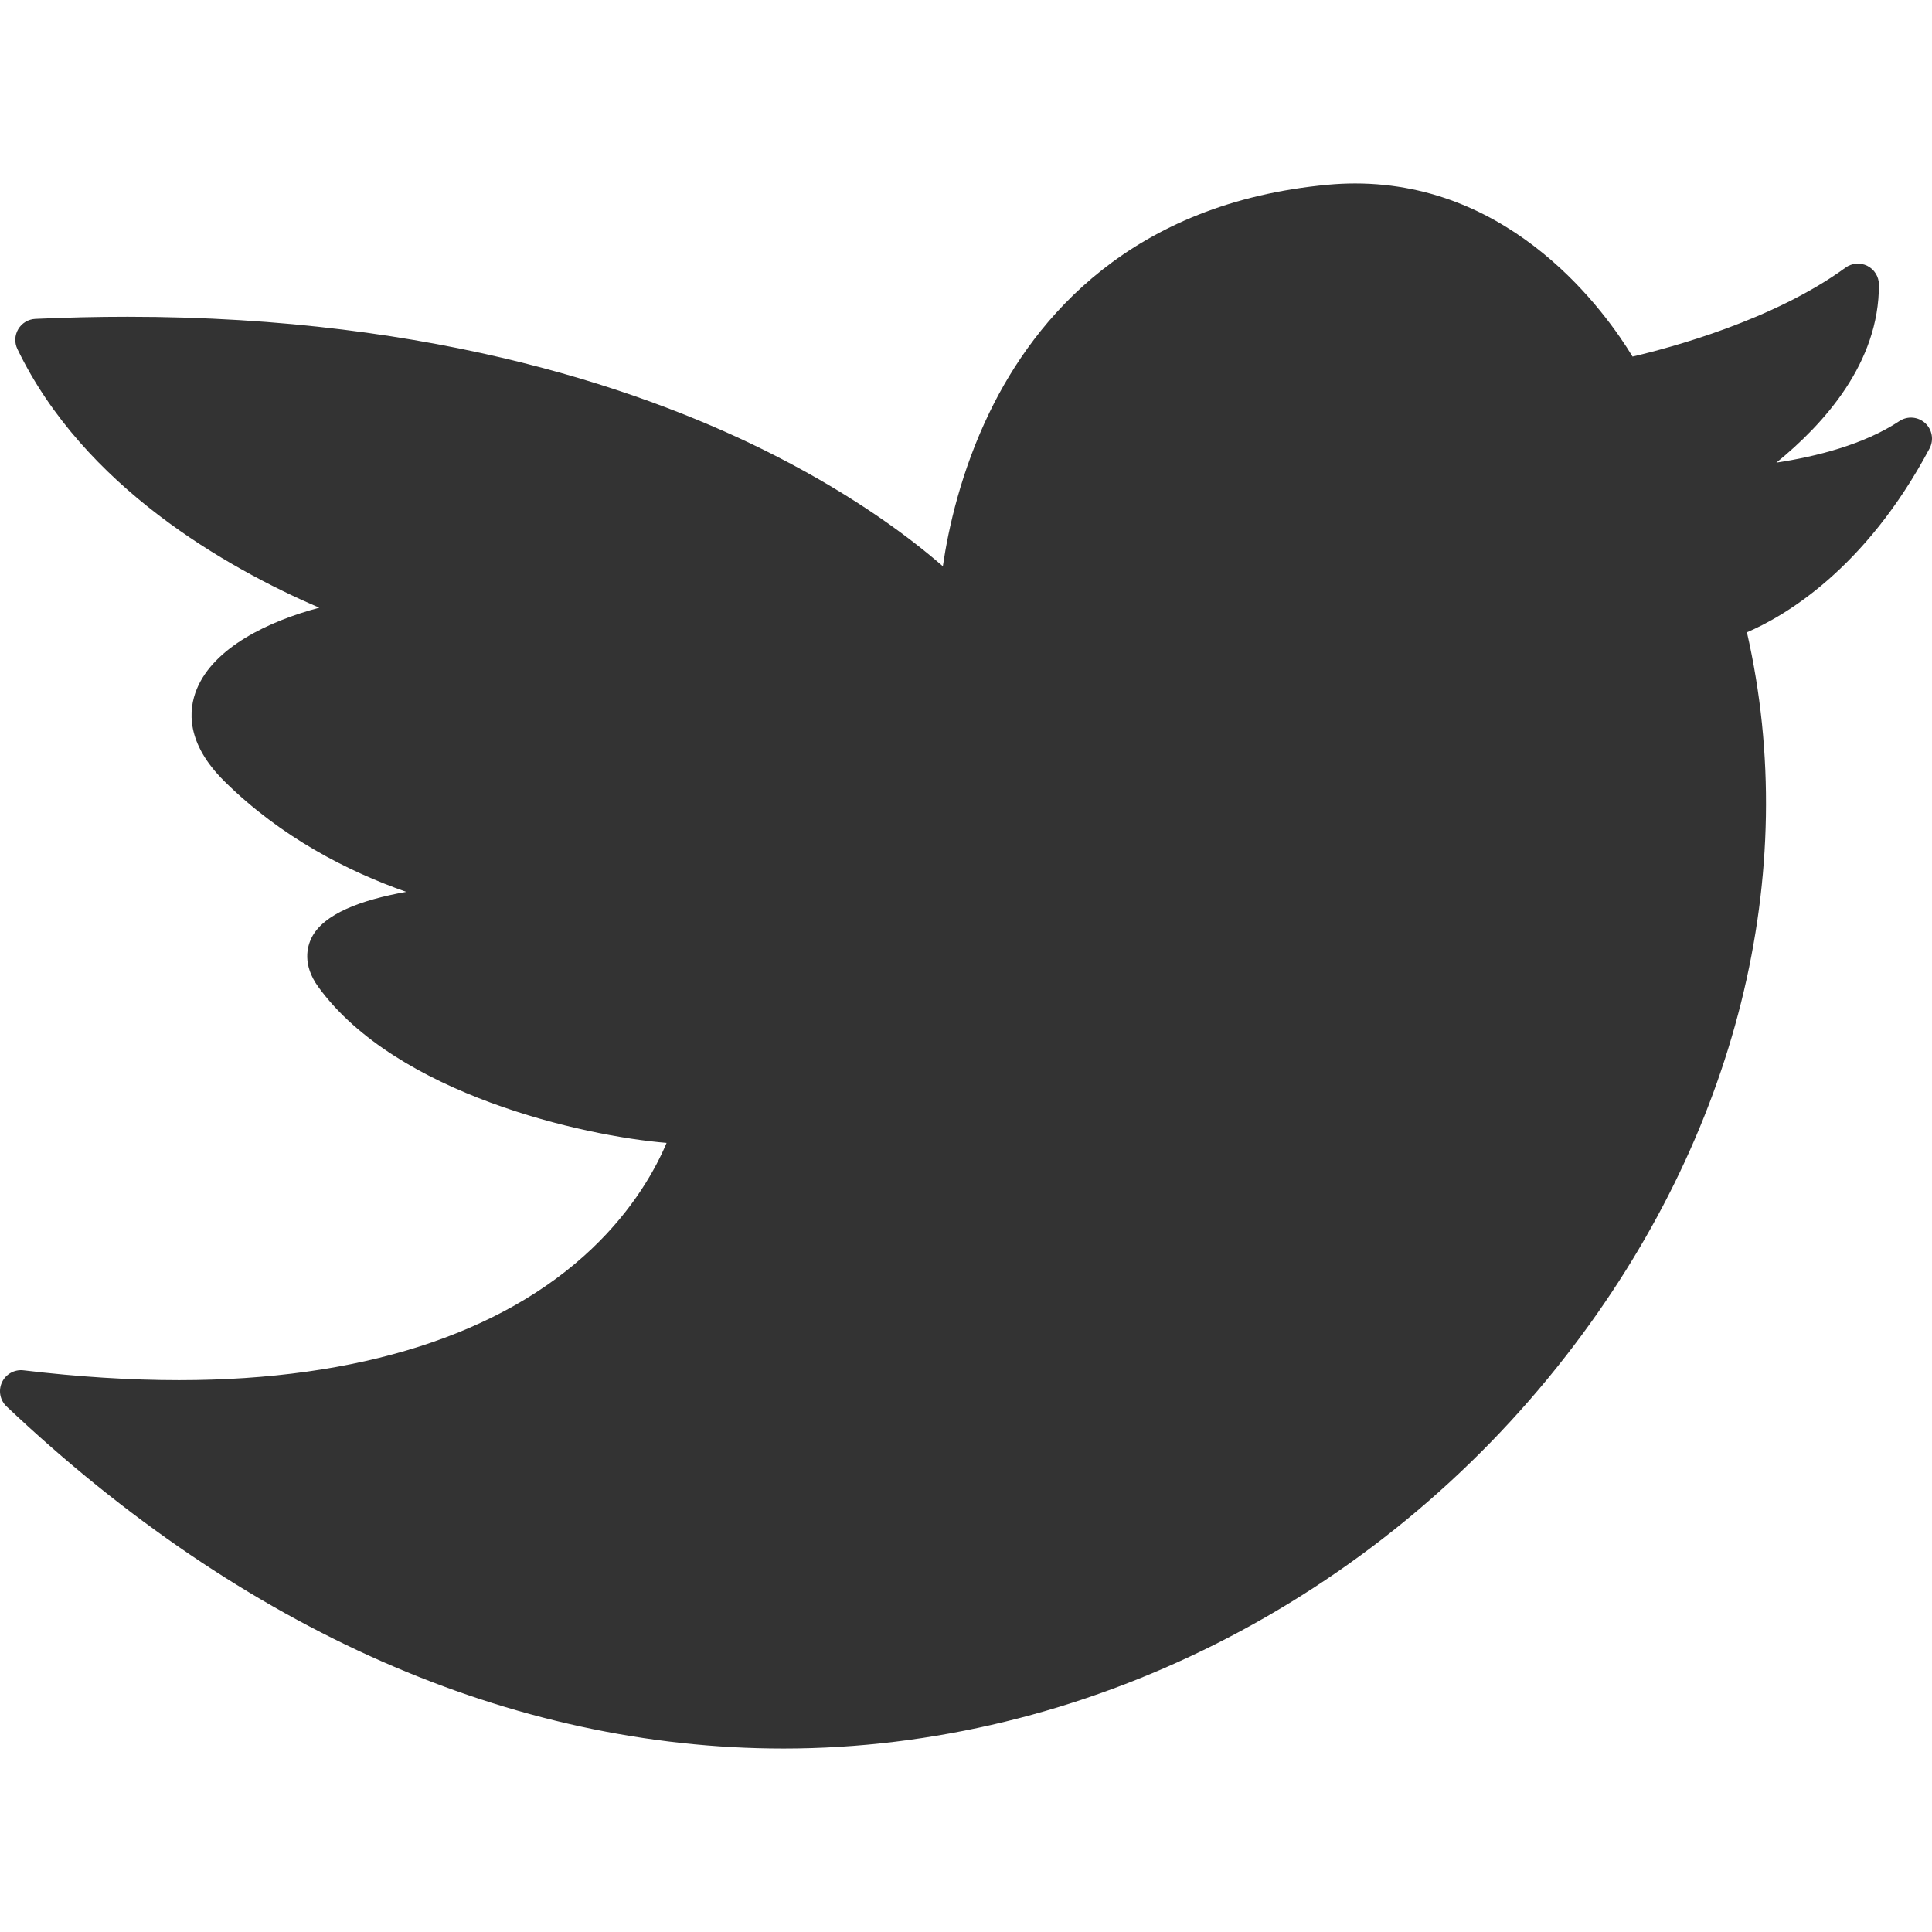
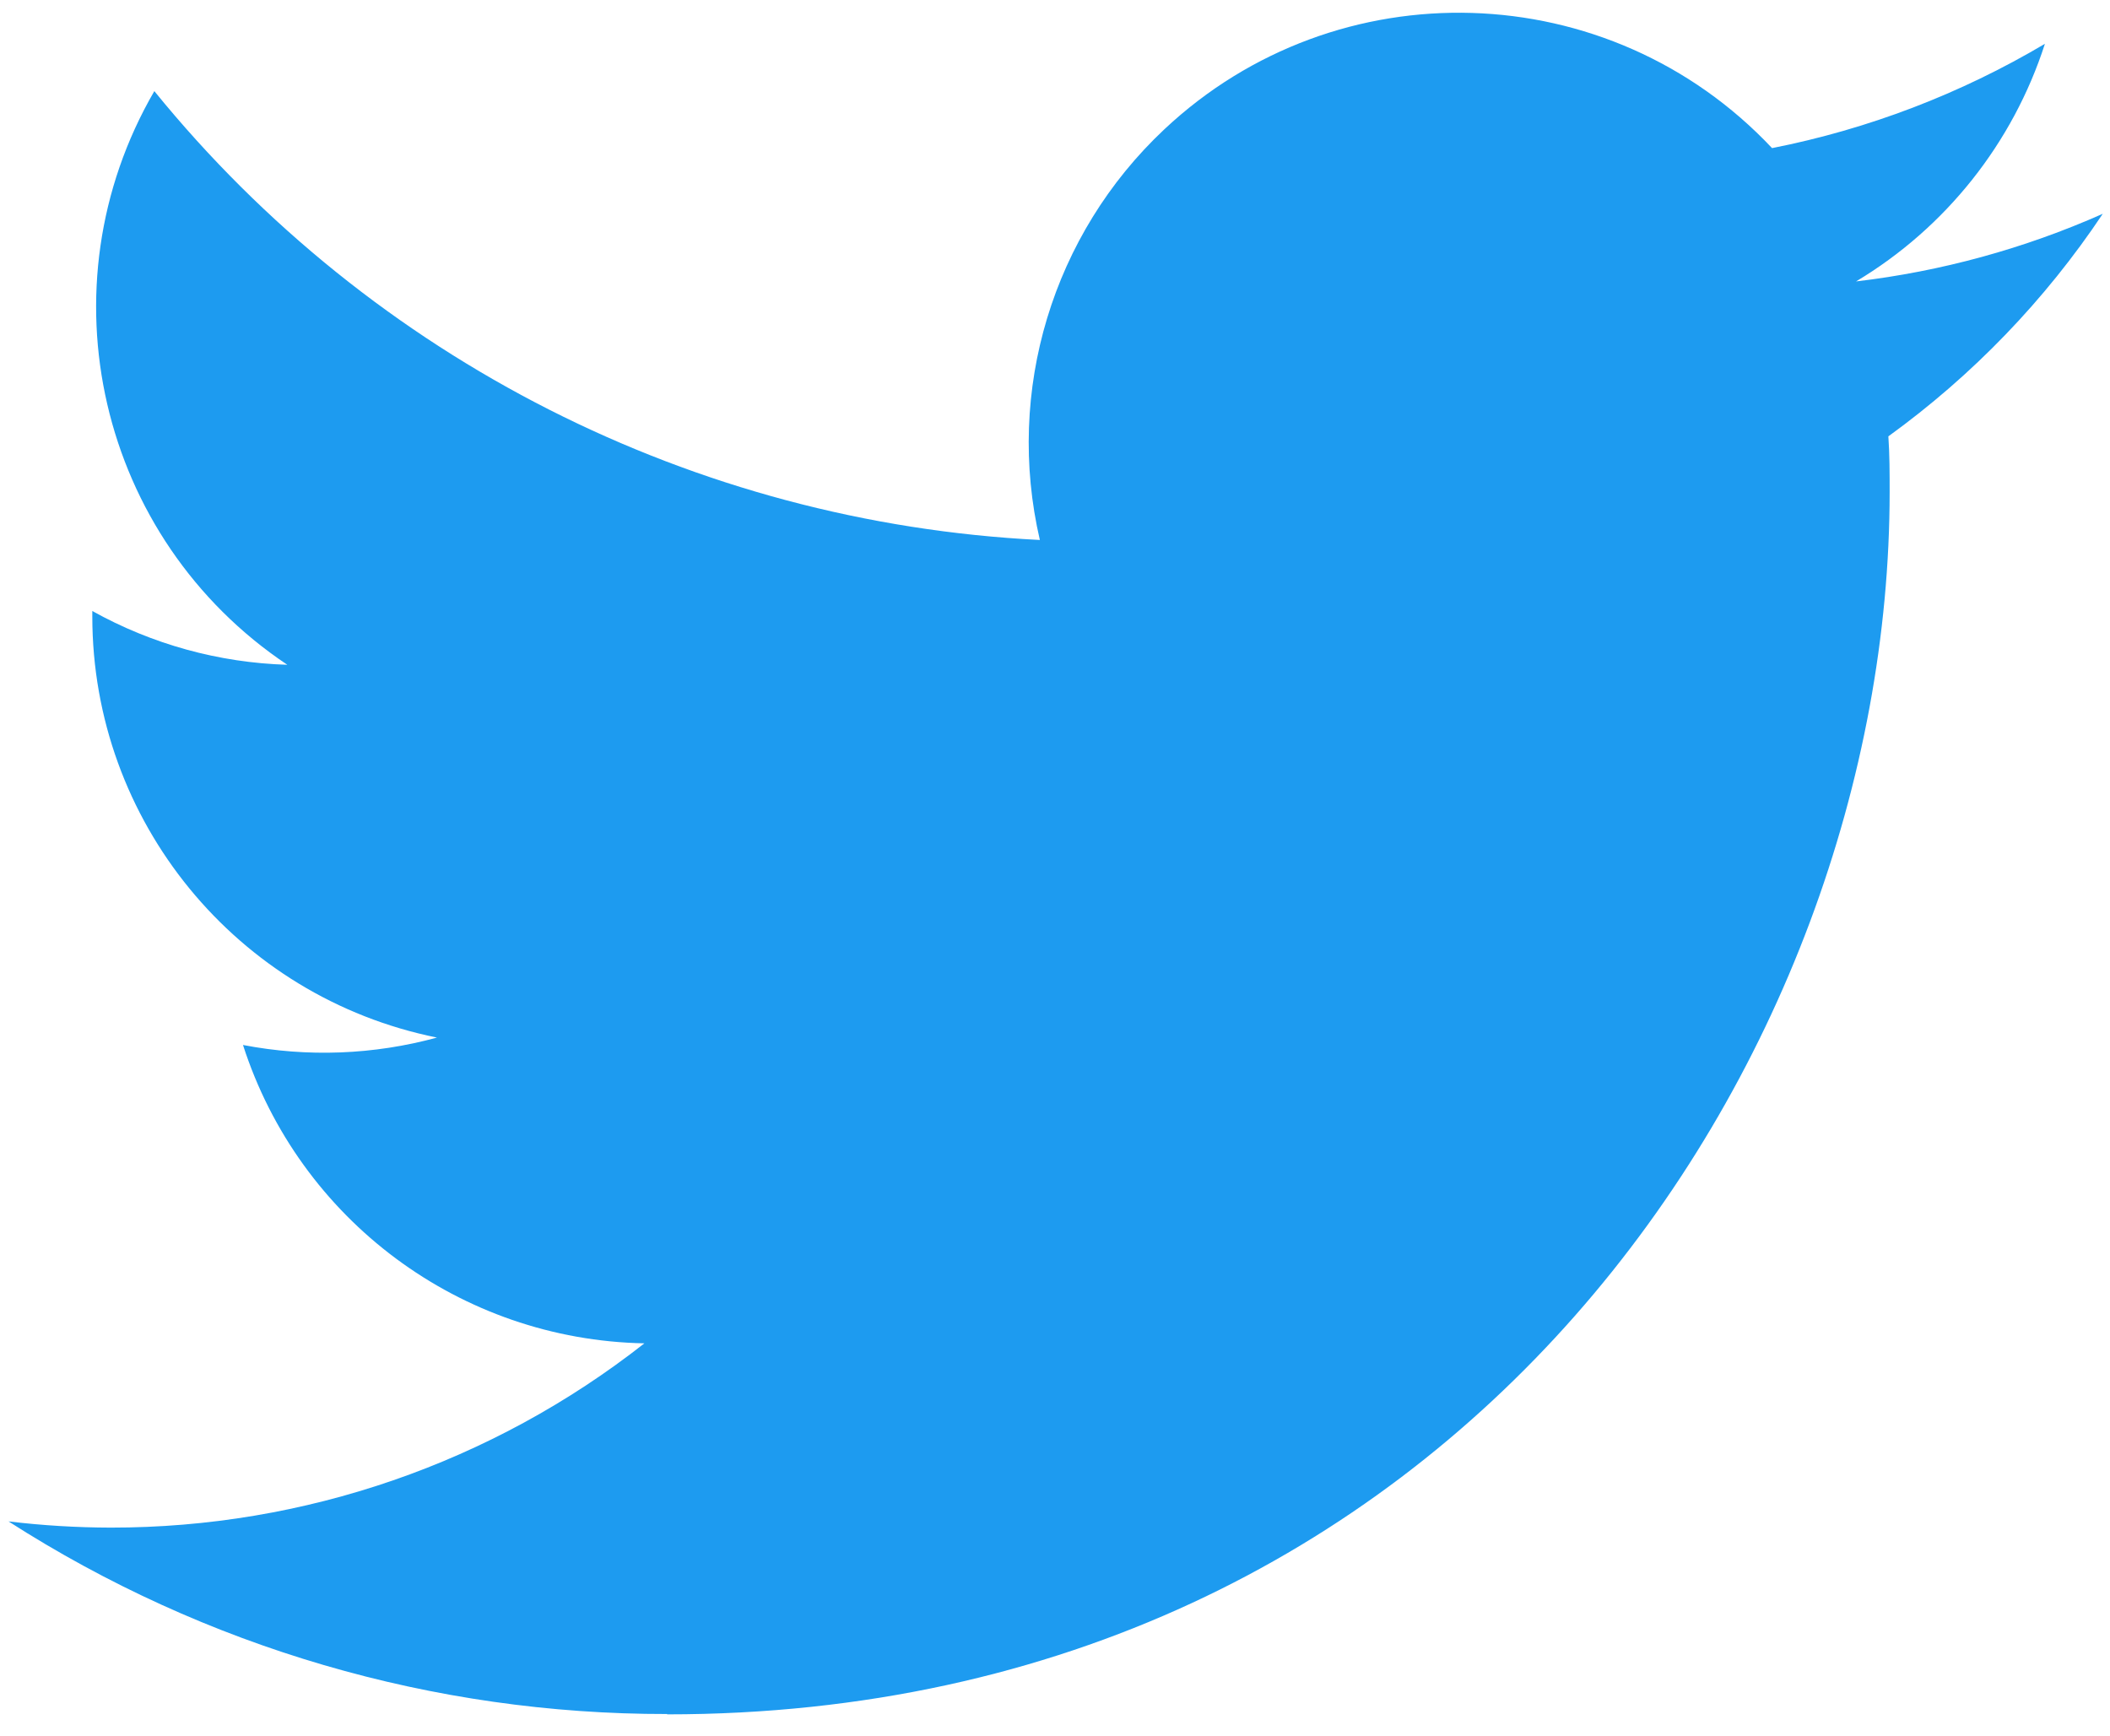
- <svg xmlns="http://www.w3.org/2000/svg" version="1.1" id="Capa_1" x="0px" y="0px" viewBox="0 0 321.666 321.666" style="enable-background:new 0 0 321.666 321.666;" xml:space="preserve">
-   <path d="M320.518,70.438c-1.187-1.076-2.952-1.21-4.287-0.325c-5.903,3.916-13.86,5.904-20.473,6.914  c7.907-6.45,17.13-16.588,17.069-29.652c-0.006-1.314-0.748-2.515-1.921-3.108c-1.173-0.593-2.58-0.478-3.642,0.296  C295.279,53.309,278.1,57.903,271.81,59.37c-4.448-7.33-19.746-28.824-46.187-28.824c-1.479,0-2.988,0.07-4.485,0.207  c-32.859,3.022-48.781,22.237-56.351,37.825c-4.786,9.855-6.888,19.397-7.809,25.699c-5.211-4.542-14.3-11.454-27.829-18.371  C108.481,65.337,72.983,52.739,21.247,52.739c-5.03,0-10.197,0.119-15.358,0.354c-1.174,0.054-2.243,0.693-2.846,1.702  c-0.603,1.009-0.659,2.254-0.148,3.313C13.937,81.04,37.69,94.51,53.153,101.18c-8.484,2.248-17.549,6.634-20.388,13.544  c-1.441,3.508-1.811,9.021,4.608,15.364c9.424,9.312,20.503,14.97,30.265,18.405c-7.648,1.361-13.755,3.697-15.735,7.584  c-0.753,1.48-1.612,4.518,1.1,8.246c13.001,17.878,44.162,24.83,57.98,25.964c-1.753,4.165-5.404,10.928-12.455,17.626  c-15.066,14.309-38.822,21.873-68.7,21.874c-0.003,0-0.006,0-0.009,0c-8.119,0-16.833-0.55-25.903-1.636  c-1.498-0.177-2.944,0.622-3.585,1.99c-0.641,1.367-0.333,2.991,0.764,4.028C40.484,271.42,85.2,291.113,130.41,291.12  c0.009,0,0.015,0,0.023,0c49.772,0,98.504-24.472,130.357-65.463c28.367-36.505,39.233-80.199,30.06-120.383  c6.128-2.623,19.655-10.379,30.406-30.602C322.008,73.258,321.704,71.514,320.518,70.438z" fill="#333333" />
+ <svg xmlns="http://www.w3.org/2000/svg" version="1.1" id="Logo" x="0px" y="0px" viewBox="0 0 248 204" style="enable-background:new 0 0 248 204;" xml:space="preserve">
+   <style type="text/css">
+ 	.st0{fill:#1D9BF0;}
+ </style>
+   <g id="Logo_1_">
+     <path id="white_background" class="st0" d="M221.95,51.29c0.15,2.17,0.15,4.34,0.15,6.53c0,66.73-50.8,143.69-143.69,143.69v-0.04   C50.97,201.51,24.1,193.65,1,178.83c3.99,0.48,8,0.72,12.02,0.73c22.74,0.02,44.83-7.61,62.72-21.66   c-21.61-0.41-40.56-14.5-47.18-35.07c7.57,1.46,15.37,1.16,22.8-0.87C27.8,117.2,10.85,96.5,10.85,72.46c0-0.22,0-0.43,0-0.64   c7.02,3.91,14.88,6.08,22.92,6.32C11.58,63.31,4.74,33.79,18.14,10.71c25.64,31.55,63.47,50.73,104.08,52.76   c-4.07-17.54,1.49-35.92,14.61-48.25c20.34-19.12,52.33-18.14,71.45,2.19c11.31-2.23,22.15-6.38,32.07-12.26   c-3.77,11.69-11.66,21.62-22.2,27.93c10.01-1.18,19.79-3.86,29-7.95C240.37,35.29,231.83,44.14,221.95,51.29z" />
+   </g>
</svg>
